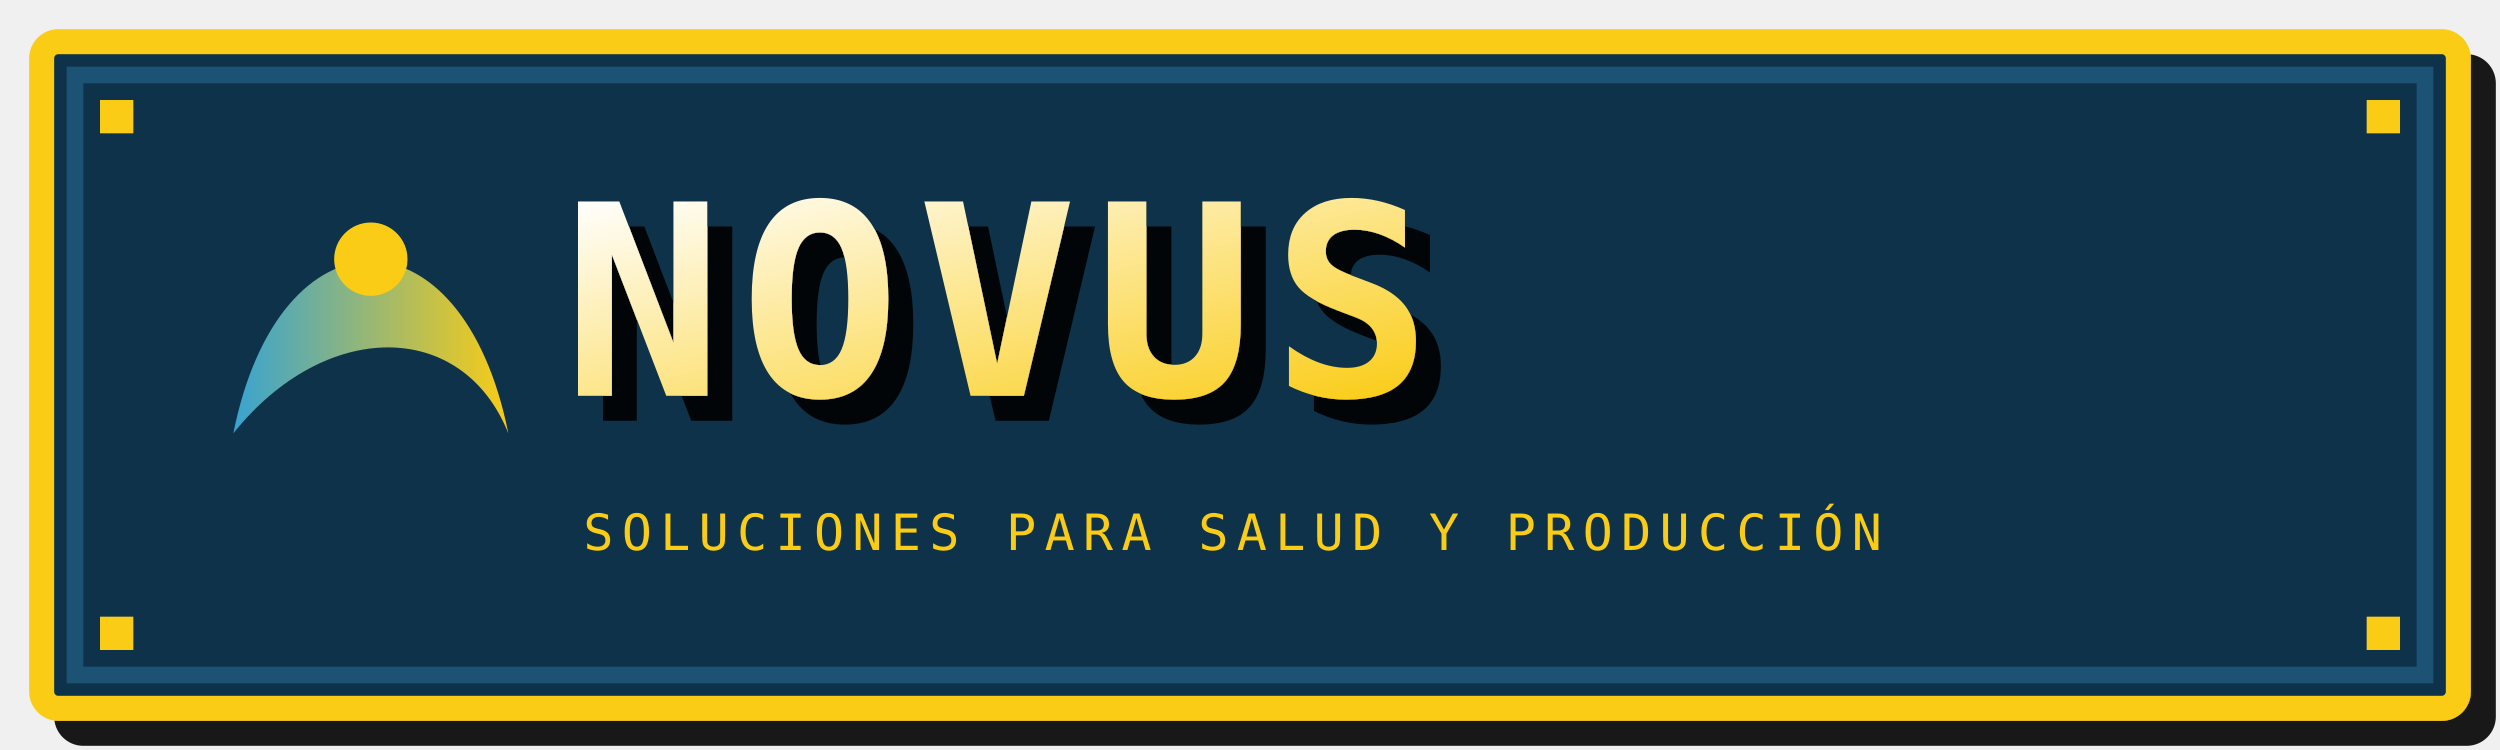
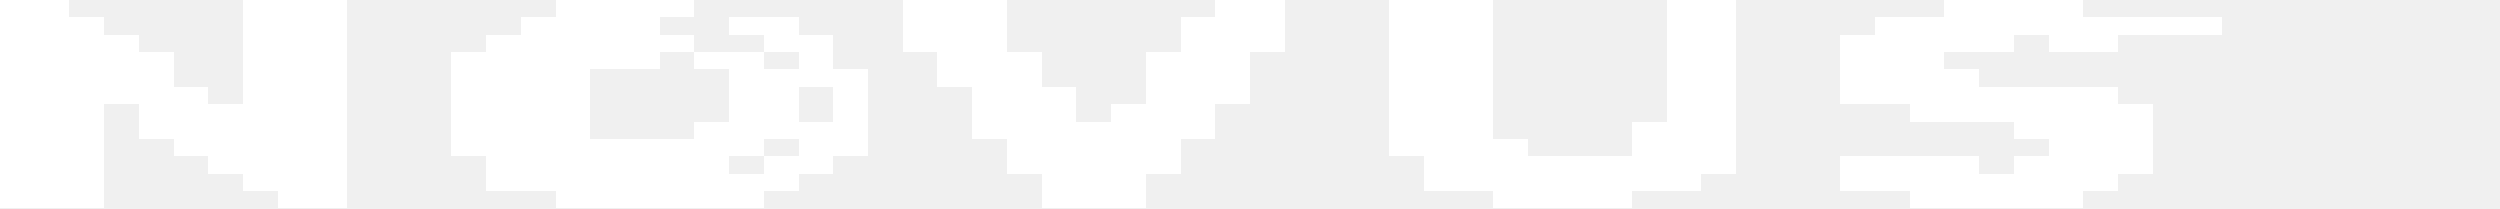
- <svg xmlns="http://www.w3.org/2000/svg" viewBox="0 0 600 180" width="100%" height="100%">
-   <defs>
-     <filter id="pixelShadow" x="-10%" y="-10%" width="130%" height="130%">
-       <feDropShadow dx="6" dy="6" stdDeviation="0" flood-color="#000000" flood-opacity="0.9" />
-     </filter>
-     <linearGradient id="novusGradient" x1="0%" y1="0%" x2="100%" y2="100%">
-       <stop offset="0%" stop-color="#FFFFFF" />
-       <stop offset="100%" stop-color="#FACC15" />
-     </linearGradient>
-     <linearGradient id="swooshGrad" x1="0%" y1="0%" x2="100%" y2="0%">
-       <stop offset="0%" stop-color="#38A3D1" />
-       <stop offset="100%" stop-color="#FACC15" />
-     </linearGradient>
-   </defs>
-   <rect x="10" y="10" width="580" height="160" fill="#0F3249" stroke="#FACC15" stroke-width="6" filter="url(#pixelShadow)" rx="4" />
-   <rect x="18" y="18" width="564" height="144" fill="none" stroke="#1C5274" stroke-width="4" />
-   <g transform="translate(45, 38) scale(1.1)">
-     <path d="M 10,60 C 20,10 60,10 70,60 C 60,35 30,35 10,60 Z" fill="url(#swooshGrad)" />
-     <circle cx="40" cy="22" r="8" fill="#FACC15" />
-   </g>
-   <g font-family="'Press Start 2P', monospace, sans-serif" font-weight="900" filter="url(#pixelShadow)">
-     <text x="135" y="95" font-size="64" fill="url(#novusGradient)" letter-spacing="4">NOVUS</text>
-   </g>
-   <g font-family="'Press Start 2P', monospace, sans-serif" font-size="12" fill="#FACC15" letter-spacing="2">
-     <text x="140" y="132">SOLUCIONES PARA SALUD Y PRODUCCIÓN</text>
-   </g>
-   <rect x="24" y="24" width="8" height="8" fill="#FACC15" />
-   <rect x="568" y="24" width="8" height="8" fill="#FACC15" />
-   <rect x="24" y="148" width="8" height="8" fill="#FACC15" />
-   <rect x="568" y="148" width="8" height="8" fill="#FACC15" />
+ <svg xmlns="http://www.w3.org/2000/svg" viewBox="0 0 144 12" shape-rendering="crispEdges">
+   <rect x="0" y="0" width="1" height="1" fill="#FFFFFF" />
+   <rect x="1" y="0" width="1" height="1" fill="#FFFFFF" />
+   <rect x="2" y="0" width="1" height="1" fill="#FFFFFF" />
+   <rect x="3" y="0" width="1" height="1" fill="#FFFFFF" />
+   <rect x="14" y="0" width="1" height="1" fill="#FFFFFF" />
+   <rect x="15" y="0" width="1" height="1" fill="#FFFFFF" />
+   <rect x="16" y="0" width="1" height="1" fill="#FFFFFF" />
+   <rect x="17" y="0" width="1" height="1" fill="#FFFFFF" />
+   <rect x="18" y="0" width="1" height="1" fill="#FFFFFF" />
+   <rect x="19" y="0" width="1" height="1" fill="#FFFFFF" />
+   <rect x="32" y="0" width="1" height="1" fill="#FFFFFF" />
+   <rect x="33" y="0" width="1" height="1" fill="#FFFFFF" />
+   <rect x="34" y="0" width="1" height="1" fill="#FFFFFF" />
+   <rect x="35" y="0" width="1" height="1" fill="#FFFFFF" />
+   <rect x="36" y="0" width="1" height="1" fill="#FFFFFF" />
+   <rect x="37" y="0" width="1" height="1" fill="#FFFFFF" />
+   <rect x="38" y="0" width="1" height="1" fill="#FFFFFF" />
+   <rect x="39" y="0" width="1" height="1" fill="#FFFFFF" />
+   <rect x="52" y="0" width="1" height="1" fill="#FFFFFF" />
+   <rect x="53" y="0" width="1" height="1" fill="#FFFFFF" />
+   <rect x="54" y="0" width="1" height="1" fill="#FFFFFF" />
+   <rect x="55" y="0" width="1" height="1" fill="#FFFFFF" />
+   <rect x="56" y="0" width="1" height="1" fill="#FFFFFF" />
+   <rect x="57" y="0" width="1" height="1" fill="#FFFFFF" />
+   <rect x="70" y="0" width="1" height="1" fill="#FFFFFF" />
+   <rect x="71" y="0" width="1" height="1" fill="#FFFFFF" />
+   <rect x="72" y="0" width="1" height="1" fill="#FFFFFF" />
+   <rect x="73" y="0" width="1" height="1" fill="#FFFFFF" />
+   <rect x="80" y="0" width="1" height="1" fill="#FFFFFF" />
+   <rect x="81" y="0" width="1" height="1" fill="#FFFFFF" />
+   <rect x="82" y="0" width="1" height="1" fill="#FFFFFF" />
+   <rect x="83" y="0" width="1" height="1" fill="#FFFFFF" />
+   <rect x="84" y="0" width="1" height="1" fill="#FFFFFF" />
+   <rect x="85" y="0" width="1" height="1" fill="#FFFFFF" />
+   <rect x="96" y="0" width="1" height="1" fill="#FFFFFF" />
+   <rect x="97" y="0" width="1" height="1" fill="#FFFFFF" />
+   <rect x="98" y="0" width="1" height="1" fill="#FFFFFF" />
+   <rect x="99" y="0" width="1" height="1" fill="#FFFFFF" />
+   <rect x="112" y="0" width="1" height="1" fill="#FFFFFF" />
+   <rect x="113" y="0" width="1" height="1" fill="#FFFFFF" />
+   <rect x="114" y="0" width="1" height="1" fill="#FFFFFF" />
+   <rect x="115" y="0" width="1" height="1" fill="#FFFFFF" />
+   <rect x="116" y="0" width="1" height="1" fill="#FFFFFF" />
+   <rect x="117" y="0" width="1" height="1" fill="#FFFFFF" />
+   <rect x="118" y="0" width="1" height="1" fill="#FFFFFF" />
+   <rect x="119" y="0" width="1" height="1" fill="#FFFFFF" />
+   <rect x="0" y="1" width="1" height="1" fill="#FFFFFF" />
+   <rect x="1" y="1" width="1" height="1" fill="#FFFFFF" />
+   <rect x="2" y="1" width="1" height="1" fill="#FFFFFF" />
+   <rect x="3" y="1" width="1" height="1" fill="#FFFFFF" />
+   <rect x="4" y="1" width="1" height="1" fill="#FFFFFF" />
+   <rect x="5" y="1" width="1" height="1" fill="#FFFFFF" />
+   <rect x="14" y="1" width="1" height="1" fill="#FFFFFF" />
+   <rect x="15" y="1" width="1" height="1" fill="#FFFFFF" />
+   <rect x="16" y="1" width="1" height="1" fill="#FFFFFF" />
+   <rect x="17" y="1" width="1" height="1" fill="#FFFFFF" />
+   <rect x="18" y="1" width="1" height="1" fill="#FFFFFF" />
+   <rect x="19" y="1" width="1" height="1" fill="#FFFFFF" />
+   <rect x="30" y="1" width="1" height="1" fill="#FFFFFF" />
+   <rect x="31" y="1" width="1" height="1" fill="#FFFFFF" />
+   <rect x="32" y="1" width="1" height="1" fill="#FFFFFF" />
+   <rect x="33" y="1" width="1" height="1" fill="#FFFFFF" />
+   <rect x="34" y="1" width="1" height="1" fill="#FFFFFF" />
+   <rect x="35" y="1" width="1" height="1" fill="#FFFFFF" />
+   <rect x="36" y="1" width="1" height="1" fill="#FFFFFF" />
+   <rect x="37" y="1" width="1" height="1" fill="#FFFFFF" />
+   <rect x="42" y="1" width="1" height="1" fill="#FFFFFF" />
+   <rect x="43" y="1" width="1" height="1" fill="#FFFFFF" />
+   <rect x="44" y="1" width="1" height="1" fill="#FFFFFF" />
+   <rect x="45" y="1" width="1" height="1" fill="#FFFFFF" />
+   <rect x="52" y="1" width="1" height="1" fill="#FFFFFF" />
+   <rect x="53" y="1" width="1" height="1" fill="#FFFFFF" />
+   <rect x="54" y="1" width="1" height="1" fill="#FFFFFF" />
+   <rect x="55" y="1" width="1" height="1" fill="#FFFFFF" />
+   <rect x="56" y="1" width="1" height="1" fill="#FFFFFF" />
+   <rect x="57" y="1" width="1" height="1" fill="#FFFFFF" />
+   <rect x="68" y="1" width="1" height="1" fill="#FFFFFF" />
+   <rect x="69" y="1" width="1" height="1" fill="#FFFFFF" />
+   <rect x="70" y="1" width="1" height="1" fill="#FFFFFF" />
+   <rect x="71" y="1" width="1" height="1" fill="#FFFFFF" />
+   <rect x="72" y="1" width="1" height="1" fill="#FFFFFF" />
+   <rect x="73" y="1" width="1" height="1" fill="#FFFFFF" />
+   <rect x="80" y="1" width="1" height="1" fill="#FFFFFF" />
+   <rect x="81" y="1" width="1" height="1" fill="#FFFFFF" />
+   <rect x="82" y="1" width="1" height="1" fill="#FFFFFF" />
+   <rect x="83" y="1" width="1" height="1" fill="#FFFFFF" />
+   <rect x="84" y="1" width="1" height="1" fill="#FFFFFF" />
+   <rect x="85" y="1" width="1" height="1" fill="#FFFFFF" />
+   <rect x="96" y="1" width="1" height="1" fill="#FFFFFF" />
+   <rect x="97" y="1" width="1" height="1" fill="#FFFFFF" />
+   <rect x="98" y="1" width="1" height="1" fill="#FFFFFF" />
+   <rect x="99" y="1" width="1" height="1" fill="#FFFFFF" />
+   <rect x="108" y="1" width="1" height="1" fill="#FFFFFF" />
+   <rect x="109" y="1" width="1" height="1" fill="#FFFFFF" />
+   <rect x="110" y="1" width="1" height="1" fill="#FFFFFF" />
+   <rect x="111" y="1" width="1" height="1" fill="#FFFFFF" />
+   <rect x="112" y="1" width="1" height="1" fill="#FFFFFF" />
+   <rect x="113" y="1" width="1" height="1" fill="#FFFFFF" />
+   <rect x="114" y="1" width="1" height="1" fill="#FFFFFF" />
+   <rect x="115" y="1" width="1" height="1" fill="#FFFFFF" />
+   <rect x="116" y="1" width="1" height="1" fill="#FFFFFF" />
+   <rect x="117" y="1" width="1" height="1" fill="#FFFFFF" />
+   <rect x="118" y="1" width="1" height="1" fill="#FFFFFF" />
+   <rect x="119" y="1" width="1" height="1" fill="#FFFFFF" />
+   <rect x="120" y="1" width="1" height="1" fill="#FFFFFF" />
+   <rect x="121" y="1" width="1" height="1" fill="#FFFFFF" />
+   <rect x="122" y="1" width="1" height="1" fill="#FFFFFF" />
+   <rect x="123" y="1" width="1" height="1" fill="#FFFFFF" />
+   <rect x="124" y="1" width="1" height="1" fill="#FFFFFF" />
+   <rect x="125" y="1" width="1" height="1" fill="#FFFFFF" />
+   <rect x="126" y="1" width="1" height="1" fill="#FFFFFF" />
+   <rect x="127" y="1" width="1" height="1" fill="#FFFFFF" />
+   <rect x="0" y="2" width="1" height="1" fill="#FFFFFF" />
+   <rect x="1" y="2" width="1" height="1" fill="#FFFFFF" />
+   <rect x="2" y="2" width="1" height="1" fill="#FFFFFF" />
+   <rect x="3" y="2" width="1" height="1" fill="#FFFFFF" />
+   <rect x="4" y="2" width="1" height="1" fill="#FFFFFF" />
+   <rect x="5" y="2" width="1" height="1" fill="#FFFFFF" />
+   <rect x="6" y="2" width="1" height="1" fill="#FFFFFF" />
+   <rect x="7" y="2" width="1" height="1" fill="#FFFFFF" />
+   <rect x="14" y="2" width="1" height="1" fill="#FFFFFF" />
+   <rect x="15" y="2" width="1" height="1" fill="#FFFFFF" />
+   <rect x="16" y="2" width="1" height="1" fill="#FFFFFF" />
+   <rect x="17" y="2" width="1" height="1" fill="#FFFFFF" />
+   <rect x="18" y="2" width="1" height="1" fill="#FFFFFF" />
+   <rect x="19" y="2" width="1" height="1" fill="#FFFFFF" />
+   <rect x="28" y="2" width="1" height="1" fill="#FFFFFF" />
+   <rect x="29" y="2" width="1" height="1" fill="#FFFFFF" />
+   <rect x="30" y="2" width="1" height="1" fill="#FFFFFF" />
+   <rect x="31" y="2" width="1" height="1" fill="#FFFFFF" />
+   <rect x="32" y="2" width="1" height="1" fill="#FFFFFF" />
+   <rect x="33" y="2" width="1" height="1" fill="#FFFFFF" />
+   <rect x="34" y="2" width="1" height="1" fill="#FFFFFF" />
+   <rect x="35" y="2" width="1" height="1" fill="#FFFFFF" />
+   <rect x="36" y="2" width="1" height="1" fill="#FFFFFF" />
+   <rect x="37" y="2" width="1" height="1" fill="#FFFFFF" />
+   <rect x="38" y="2" width="1" height="1" fill="#FFFFFF" />
+   <rect x="39" y="2" width="1" height="1" fill="#FFFFFF" />
+   <rect x="44" y="2" width="1" height="1" fill="#FFFFFF" />
+   <rect x="45" y="2" width="1" height="1" fill="#FFFFFF" />
+   <rect x="46" y="2" width="1" height="1" fill="#FFFFFF" />
+   <rect x="47" y="2" width="1" height="1" fill="#FFFFFF" />
+   <rect x="52" y="2" width="1" height="1" fill="#FFFFFF" />
+   <rect x="53" y="2" width="1" height="1" fill="#FFFFFF" />
+   <rect x="54" y="2" width="1" height="1" fill="#FFFFFF" />
+   <rect x="55" y="2" width="1" height="1" fill="#FFFFFF" />
+   <rect x="56" y="2" width="1" height="1" fill="#FFFFFF" />
+   <rect x="57" y="2" width="1" height="1" fill="#FFFFFF" />
+   <rect x="68" y="2" width="1" height="1" fill="#FFFFFF" />
+   <rect x="69" y="2" width="1" height="1" fill="#FFFFFF" />
+   <rect x="70" y="2" width="1" height="1" fill="#FFFFFF" />
+   <rect x="71" y="2" width="1" height="1" fill="#FFFFFF" />
+   <rect x="72" y="2" width="1" height="1" fill="#FFFFFF" />
+   <rect x="73" y="2" width="1" height="1" fill="#FFFFFF" />
+   <rect x="80" y="2" width="1" height="1" fill="#FFFFFF" />
+   <rect x="81" y="2" width="1" height="1" fill="#FFFFFF" />
+   <rect x="82" y="2" width="1" height="1" fill="#FFFFFF" />
+   <rect x="83" y="2" width="1" height="1" fill="#FFFFFF" />
+   <rect x="84" y="2" width="1" height="1" fill="#FFFFFF" />
+   <rect x="85" y="2" width="1" height="1" fill="#FFFFFF" />
+   <rect x="96" y="2" width="1" height="1" fill="#FFFFFF" />
+   <rect x="97" y="2" width="1" height="1" fill="#FFFFFF" />
+   <rect x="98" y="2" width="1" height="1" fill="#FFFFFF" />
+   <rect x="99" y="2" width="1" height="1" fill="#FFFFFF" />
+   <rect x="106" y="2" width="1" height="1" fill="#FFFFFF" />
+   <rect x="107" y="2" width="1" height="1" fill="#FFFFFF" />
+   <rect x="108" y="2" width="1" height="1" fill="#FFFFFF" />
+   <rect x="109" y="2" width="1" height="1" fill="#FFFFFF" />
+   <rect x="110" y="2" width="1" height="1" fill="#FFFFFF" />
+   <rect x="111" y="2" width="1" height="1" fill="#FFFFFF" />
+   <rect x="112" y="2" width="1" height="1" fill="#FFFFFF" />
+   <rect x="113" y="2" width="1" height="1" fill="#FFFFFF" />
+   <rect x="114" y="2" width="1" height="1" fill="#FFFFFF" />
+   <rect x="115" y="2" width="1" height="1" fill="#FFFFFF" />
+   <rect x="118" y="2" width="1" height="1" fill="#FFFFFF" />
+   <rect x="119" y="2" width="1" height="1" fill="#FFFFFF" />
+   <rect x="120" y="2" width="1" height="1" fill="#FFFFFF" />
+   <rect x="121" y="2" width="1" height="1" fill="#FFFFFF" />
+   <rect x="0" y="3" width="1" height="1" fill="#FFFFFF" />
+   <rect x="1" y="3" width="1" height="1" fill="#FFFFFF" />
+   <rect x="2" y="3" width="1" height="1" fill="#FFFFFF" />
+   <rect x="3" y="3" width="1" height="1" fill="#FFFFFF" />
+   <rect x="4" y="3" width="1" height="1" fill="#FFFFFF" />
+   <rect x="5" y="3" width="1" height="1" fill="#FFFFFF" />
+   <rect x="6" y="3" width="1" height="1" fill="#FFFFFF" />
+   <rect x="7" y="3" width="1" height="1" fill="#FFFFFF" />
+   <rect x="8" y="3" width="1" height="1" fill="#FFFFFF" />
+   <rect x="9" y="3" width="1" height="1" fill="#FFFFFF" />
+   <rect x="14" y="3" width="1" height="1" fill="#FFFFFF" />
+   <rect x="15" y="3" width="1" height="1" fill="#FFFFFF" />
+   <rect x="16" y="3" width="1" height="1" fill="#FFFFFF" />
+   <rect x="17" y="3" width="1" height="1" fill="#FFFFFF" />
+   <rect x="18" y="3" width="1" height="1" fill="#FFFFFF" />
+   <rect x="19" y="3" width="1" height="1" fill="#FFFFFF" />
+   <rect x="26" y="3" width="1" height="1" fill="#FFFFFF" />
+   <rect x="27" y="3" width="1" height="1" fill="#FFFFFF" />
+   <rect x="28" y="3" width="1" height="1" fill="#FFFFFF" />
+   <rect x="29" y="3" width="1" height="1" fill="#FFFFFF" />
+   <rect x="30" y="3" width="1" height="1" fill="#FFFFFF" />
+   <rect x="31" y="3" width="1" height="1" fill="#FFFFFF" />
+   <rect x="32" y="3" width="1" height="1" fill="#FFFFFF" />
+   <rect x="33" y="3" width="1" height="1" fill="#FFFFFF" />
+   <rect x="34" y="3" width="1" height="1" fill="#FFFFFF" />
+   <rect x="35" y="3" width="1" height="1" fill="#FFFFFF" />
+   <rect x="36" y="3" width="1" height="1" fill="#FFFFFF" />
+   <rect x="37" y="3" width="1" height="1" fill="#FFFFFF" />
+   <rect x="40" y="3" width="1" height="1" fill="#FFFFFF" />
+   <rect x="41" y="3" width="1" height="1" fill="#FFFFFF" />
+   <rect x="42" y="3" width="1" height="1" fill="#FFFFFF" />
+   <rect x="43" y="3" width="1" height="1" fill="#FFFFFF" />
+   <rect x="46" y="3" width="1" height="1" fill="#FFFFFF" />
+   <rect x="47" y="3" width="1" height="1" fill="#FFFFFF" />
+   <rect x="54" y="3" width="1" height="1" fill="#FFFFFF" />
+   <rect x="55" y="3" width="1" height="1" fill="#FFFFFF" />
+   <rect x="56" y="3" width="1" height="1" fill="#FFFFFF" />
+   <rect x="57" y="3" width="1" height="1" fill="#FFFFFF" />
+   <rect x="58" y="3" width="1" height="1" fill="#FFFFFF" />
+   <rect x="59" y="3" width="1" height="1" fill="#FFFFFF" />
+   <rect x="66" y="3" width="1" height="1" fill="#FFFFFF" />
+   <rect x="67" y="3" width="1" height="1" fill="#FFFFFF" />
+   <rect x="68" y="3" width="1" height="1" fill="#FFFFFF" />
+   <rect x="69" y="3" width="1" height="1" fill="#FFFFFF" />
+   <rect x="70" y="3" width="1" height="1" fill="#FFFFFF" />
+   <rect x="71" y="3" width="1" height="1" fill="#FFFFFF" />
+   <rect x="80" y="3" width="1" height="1" fill="#FFFFFF" />
+   <rect x="81" y="3" width="1" height="1" fill="#FFFFFF" />
+   <rect x="82" y="3" width="1" height="1" fill="#FFFFFF" />
+   <rect x="83" y="3" width="1" height="1" fill="#FFFFFF" />
+   <rect x="84" y="3" width="1" height="1" fill="#FFFFFF" />
+   <rect x="85" y="3" width="1" height="1" fill="#FFFFFF" />
+   <rect x="96" y="3" width="1" height="1" fill="#FFFFFF" />
+   <rect x="97" y="3" width="1" height="1" fill="#FFFFFF" />
+   <rect x="98" y="3" width="1" height="1" fill="#FFFFFF" />
+   <rect x="99" y="3" width="1" height="1" fill="#FFFFFF" />
+   <rect x="106" y="3" width="1" height="1" fill="#FFFFFF" />
+   <rect x="107" y="3" width="1" height="1" fill="#FFFFFF" />
+   <rect x="108" y="3" width="1" height="1" fill="#FFFFFF" />
+   <rect x="109" y="3" width="1" height="1" fill="#FFFFFF" />
+   <rect x="110" y="3" width="1" height="1" fill="#FFFFFF" />
+   <rect x="111" y="3" width="1" height="1" fill="#FFFFFF" />
+   <rect x="0" y="4" width="1" height="1" fill="#FFFFFF" />
+   <rect x="1" y="4" width="1" height="1" fill="#FFFFFF" />
+   <rect x="2" y="4" width="1" height="1" fill="#FFFFFF" />
+   <rect x="3" y="4" width="1" height="1" fill="#FFFFFF" />
+   <rect x="4" y="4" width="1" height="1" fill="#FFFFFF" />
+   <rect x="5" y="4" width="1" height="1" fill="#FFFFFF" />
+   <rect x="6" y="4" width="1" height="1" fill="#FFFFFF" />
+   <rect x="7" y="4" width="1" height="1" fill="#FFFFFF" />
+   <rect x="8" y="4" width="1" height="1" fill="#FFFFFF" />
+   <rect x="9" y="4" width="1" height="1" fill="#FFFFFF" />
+   <rect x="14" y="4" width="1" height="1" fill="#FFFFFF" />
+   <rect x="15" y="4" width="1" height="1" fill="#FFFFFF" />
+   <rect x="16" y="4" width="1" height="1" fill="#FFFFFF" />
+   <rect x="17" y="4" width="1" height="1" fill="#FFFFFF" />
+   <rect x="18" y="4" width="1" height="1" fill="#FFFFFF" />
+   <rect x="19" y="4" width="1" height="1" fill="#FFFFFF" />
+   <rect x="26" y="4" width="1" height="1" fill="#FFFFFF" />
+   <rect x="27" y="4" width="1" height="1" fill="#FFFFFF" />
+   <rect x="28" y="4" width="1" height="1" fill="#FFFFFF" />
+   <rect x="29" y="4" width="1" height="1" fill="#FFFFFF" />
+   <rect x="30" y="4" width="1" height="1" fill="#FFFFFF" />
+   <rect x="31" y="4" width="1" height="1" fill="#FFFFFF" />
+   <rect x="32" y="4" width="1" height="1" fill="#FFFFFF" />
+   <rect x="33" y="4" width="1" height="1" fill="#FFFFFF" />
+   <rect x="42" y="4" width="1" height="1" fill="#FFFFFF" />
+   <rect x="43" y="4" width="1" height="1" fill="#FFFFFF" />
+   <rect x="44" y="4" width="1" height="1" fill="#FFFFFF" />
+   <rect x="45" y="4" width="1" height="1" fill="#FFFFFF" />
+   <rect x="46" y="4" width="1" height="1" fill="#FFFFFF" />
+   <rect x="47" y="4" width="1" height="1" fill="#FFFFFF" />
+   <rect x="48" y="4" width="1" height="1" fill="#FFFFFF" />
+   <rect x="49" y="4" width="1" height="1" fill="#FFFFFF" />
+   <rect x="54" y="4" width="1" height="1" fill="#FFFFFF" />
+   <rect x="55" y="4" width="1" height="1" fill="#FFFFFF" />
+   <rect x="56" y="4" width="1" height="1" fill="#FFFFFF" />
+   <rect x="57" y="4" width="1" height="1" fill="#FFFFFF" />
+   <rect x="58" y="4" width="1" height="1" fill="#FFFFFF" />
+   <rect x="59" y="4" width="1" height="1" fill="#FFFFFF" />
+   <rect x="66" y="4" width="1" height="1" fill="#FFFFFF" />
+   <rect x="67" y="4" width="1" height="1" fill="#FFFFFF" />
+   <rect x="68" y="4" width="1" height="1" fill="#FFFFFF" />
+   <rect x="69" y="4" width="1" height="1" fill="#FFFFFF" />
+   <rect x="70" y="4" width="1" height="1" fill="#FFFFFF" />
+   <rect x="71" y="4" width="1" height="1" fill="#FFFFFF" />
+   <rect x="80" y="4" width="1" height="1" fill="#FFFFFF" />
+   <rect x="81" y="4" width="1" height="1" fill="#FFFFFF" />
+   <rect x="82" y="4" width="1" height="1" fill="#FFFFFF" />
+   <rect x="83" y="4" width="1" height="1" fill="#FFFFFF" />
+   <rect x="84" y="4" width="1" height="1" fill="#FFFFFF" />
+   <rect x="85" y="4" width="1" height="1" fill="#FFFFFF" />
+   <rect x="96" y="4" width="1" height="1" fill="#FFFFFF" />
+   <rect x="97" y="4" width="1" height="1" fill="#FFFFFF" />
+   <rect x="98" y="4" width="1" height="1" fill="#FFFFFF" />
+   <rect x="99" y="4" width="1" height="1" fill="#FFFFFF" />
+   <rect x="106" y="4" width="1" height="1" fill="#FFFFFF" />
+   <rect x="107" y="4" width="1" height="1" fill="#FFFFFF" />
+   <rect x="108" y="4" width="1" height="1" fill="#FFFFFF" />
+   <rect x="109" y="4" width="1" height="1" fill="#FFFFFF" />
+   <rect x="110" y="4" width="1" height="1" fill="#FFFFFF" />
+   <rect x="111" y="4" width="1" height="1" fill="#FFFFFF" />
+   <rect x="112" y="4" width="1" height="1" fill="#FFFFFF" />
+   <rect x="113" y="4" width="1" height="1" fill="#FFFFFF" />
+   <rect x="0" y="5" width="1" height="1" fill="#FFFFFF" />
+   <rect x="1" y="5" width="1" height="1" fill="#FFFFFF" />
+   <rect x="2" y="5" width="1" height="1" fill="#FFFFFF" />
+   <rect x="3" y="5" width="1" height="1" fill="#FFFFFF" />
+   <rect x="4" y="5" width="1" height="1" fill="#FFFFFF" />
+   <rect x="5" y="5" width="1" height="1" fill="#FFFFFF" />
+   <rect x="6" y="5" width="1" height="1" fill="#FFFFFF" />
+   <rect x="7" y="5" width="1" height="1" fill="#FFFFFF" />
+   <rect x="8" y="5" width="1" height="1" fill="#FFFFFF" />
+   <rect x="9" y="5" width="1" height="1" fill="#FFFFFF" />
+   <rect x="10" y="5" width="1" height="1" fill="#FFFFFF" />
+   <rect x="11" y="5" width="1" height="1" fill="#FFFFFF" />
+   <rect x="14" y="5" width="1" height="1" fill="#FFFFFF" />
+   <rect x="15" y="5" width="1" height="1" fill="#FFFFFF" />
+   <rect x="16" y="5" width="1" height="1" fill="#FFFFFF" />
+   <rect x="17" y="5" width="1" height="1" fill="#FFFFFF" />
+   <rect x="18" y="5" width="1" height="1" fill="#FFFFFF" />
+   <rect x="19" y="5" width="1" height="1" fill="#FFFFFF" />
+   <rect x="26" y="5" width="1" height="1" fill="#FFFFFF" />
+   <rect x="27" y="5" width="1" height="1" fill="#FFFFFF" />
+   <rect x="28" y="5" width="1" height="1" fill="#FFFFFF" />
+   <rect x="29" y="5" width="1" height="1" fill="#FFFFFF" />
+   <rect x="30" y="5" width="1" height="1" fill="#FFFFFF" />
+   <rect x="31" y="5" width="1" height="1" fill="#FFFFFF" />
+   <rect x="32" y="5" width="1" height="1" fill="#FFFFFF" />
+   <rect x="33" y="5" width="1" height="1" fill="#FFFFFF" />
+   <rect x="42" y="5" width="1" height="1" fill="#FFFFFF" />
+   <rect x="43" y="5" width="1" height="1" fill="#FFFFFF" />
+   <rect x="44" y="5" width="1" height="1" fill="#FFFFFF" />
+   <rect x="45" y="5" width="1" height="1" fill="#FFFFFF" />
+   <rect x="48" y="5" width="1" height="1" fill="#FFFFFF" />
+   <rect x="49" y="5" width="1" height="1" fill="#FFFFFF" />
+   <rect x="56" y="5" width="1" height="1" fill="#FFFFFF" />
+   <rect x="57" y="5" width="1" height="1" fill="#FFFFFF" />
+   <rect x="58" y="5" width="1" height="1" fill="#FFFFFF" />
+   <rect x="59" y="5" width="1" height="1" fill="#FFFFFF" />
+   <rect x="60" y="5" width="1" height="1" fill="#FFFFFF" />
+   <rect x="61" y="5" width="1" height="1" fill="#FFFFFF" />
+   <rect x="66" y="5" width="1" height="1" fill="#FFFFFF" />
+   <rect x="67" y="5" width="1" height="1" fill="#FFFFFF" />
+   <rect x="68" y="5" width="1" height="1" fill="#FFFFFF" />
+   <rect x="69" y="5" width="1" height="1" fill="#FFFFFF" />
+   <rect x="70" y="5" width="1" height="1" fill="#FFFFFF" />
+   <rect x="71" y="5" width="1" height="1" fill="#FFFFFF" />
+   <rect x="80" y="5" width="1" height="1" fill="#FFFFFF" />
+   <rect x="81" y="5" width="1" height="1" fill="#FFFFFF" />
+   <rect x="82" y="5" width="1" height="1" fill="#FFFFFF" />
+   <rect x="83" y="5" width="1" height="1" fill="#FFFFFF" />
+   <rect x="84" y="5" width="1" height="1" fill="#FFFFFF" />
+   <rect x="85" y="5" width="1" height="1" fill="#FFFFFF" />
+   <rect x="96" y="5" width="1" height="1" fill="#FFFFFF" />
+   <rect x="97" y="5" width="1" height="1" fill="#FFFFFF" />
+   <rect x="98" y="5" width="1" height="1" fill="#FFFFFF" />
+   <rect x="99" y="5" width="1" height="1" fill="#FFFFFF" />
+   <rect x="106" y="5" width="1" height="1" fill="#FFFFFF" />
+   <rect x="107" y="5" width="1" height="1" fill="#FFFFFF" />
+   <rect x="108" y="5" width="1" height="1" fill="#FFFFFF" />
+   <rect x="109" y="5" width="1" height="1" fill="#FFFFFF" />
+   <rect x="110" y="5" width="1" height="1" fill="#FFFFFF" />
+   <rect x="111" y="5" width="1" height="1" fill="#FFFFFF" />
+   <rect x="112" y="5" width="1" height="1" fill="#FFFFFF" />
+   <rect x="113" y="5" width="1" height="1" fill="#FFFFFF" />
+   <rect x="114" y="5" width="1" height="1" fill="#FFFFFF" />
+   <rect x="115" y="5" width="1" height="1" fill="#FFFFFF" />
+   <rect x="116" y="5" width="1" height="1" fill="#FFFFFF" />
+   <rect x="117" y="5" width="1" height="1" fill="#FFFFFF" />
+   <rect x="118" y="5" width="1" height="1" fill="#FFFFFF" />
+   <rect x="119" y="5" width="1" height="1" fill="#FFFFFF" />
+   <rect x="120" y="5" width="1" height="1" fill="#FFFFFF" />
+   <rect x="121" y="5" width="1" height="1" fill="#FFFFFF" />
+   <rect x="0" y="6" width="1" height="1" fill="#FFFFFF" />
+   <rect x="1" y="6" width="1" height="1" fill="#FFFFFF" />
+   <rect x="2" y="6" width="1" height="1" fill="#FFFFFF" />
+   <rect x="3" y="6" width="1" height="1" fill="#FFFFFF" />
+   <rect x="4" y="6" width="1" height="1" fill="#FFFFFF" />
+   <rect x="5" y="6" width="1" height="1" fill="#FFFFFF" />
+   <rect x="8" y="6" width="1" height="1" fill="#FFFFFF" />
+   <rect x="9" y="6" width="1" height="1" fill="#FFFFFF" />
+   <rect x="10" y="6" width="1" height="1" fill="#FFFFFF" />
+   <rect x="11" y="6" width="1" height="1" fill="#FFFFFF" />
+   <rect x="12" y="6" width="1" height="1" fill="#FFFFFF" />
+   <rect x="13" y="6" width="1" height="1" fill="#FFFFFF" />
+   <rect x="14" y="6" width="1" height="1" fill="#FFFFFF" />
+   <rect x="15" y="6" width="1" height="1" fill="#FFFFFF" />
+   <rect x="16" y="6" width="1" height="1" fill="#FFFFFF" />
+   <rect x="17" y="6" width="1" height="1" fill="#FFFFFF" />
+   <rect x="18" y="6" width="1" height="1" fill="#FFFFFF" />
+   <rect x="19" y="6" width="1" height="1" fill="#FFFFFF" />
+   <rect x="26" y="6" width="1" height="1" fill="#FFFFFF" />
+   <rect x="27" y="6" width="1" height="1" fill="#FFFFFF" />
+   <rect x="28" y="6" width="1" height="1" fill="#FFFFFF" />
+   <rect x="29" y="6" width="1" height="1" fill="#FFFFFF" />
+   <rect x="30" y="6" width="1" height="1" fill="#FFFFFF" />
+   <rect x="31" y="6" width="1" height="1" fill="#FFFFFF" />
+   <rect x="32" y="6" width="1" height="1" fill="#FFFFFF" />
+   <rect x="33" y="6" width="1" height="1" fill="#FFFFFF" />
+   <rect x="42" y="6" width="1" height="1" fill="#FFFFFF" />
+   <rect x="43" y="6" width="1" height="1" fill="#FFFFFF" />
+   <rect x="44" y="6" width="1" height="1" fill="#FFFFFF" />
+   <rect x="45" y="6" width="1" height="1" fill="#FFFFFF" />
+   <rect x="48" y="6" width="1" height="1" fill="#FFFFFF" />
+   <rect x="49" y="6" width="1" height="1" fill="#FFFFFF" />
+   <rect x="56" y="6" width="1" height="1" fill="#FFFFFF" />
+   <rect x="57" y="6" width="1" height="1" fill="#FFFFFF" />
+   <rect x="58" y="6" width="1" height="1" fill="#FFFFFF" />
+   <rect x="59" y="6" width="1" height="1" fill="#FFFFFF" />
+   <rect x="60" y="6" width="1" height="1" fill="#FFFFFF" />
+   <rect x="61" y="6" width="1" height="1" fill="#FFFFFF" />
+   <rect x="64" y="6" width="1" height="1" fill="#FFFFFF" />
+   <rect x="65" y="6" width="1" height="1" fill="#FFFFFF" />
+   <rect x="66" y="6" width="1" height="1" fill="#FFFFFF" />
+   <rect x="67" y="6" width="1" height="1" fill="#FFFFFF" />
+   <rect x="68" y="6" width="1" height="1" fill="#FFFFFF" />
+   <rect x="69" y="6" width="1" height="1" fill="#FFFFFF" />
+   <rect x="80" y="6" width="1" height="1" fill="#FFFFFF" />
+   <rect x="81" y="6" width="1" height="1" fill="#FFFFFF" />
+   <rect x="82" y="6" width="1" height="1" fill="#FFFFFF" />
+   <rect x="83" y="6" width="1" height="1" fill="#FFFFFF" />
+   <rect x="84" y="6" width="1" height="1" fill="#FFFFFF" />
+   <rect x="85" y="6" width="1" height="1" fill="#FFFFFF" />
+   <rect x="96" y="6" width="1" height="1" fill="#FFFFFF" />
+   <rect x="97" y="6" width="1" height="1" fill="#FFFFFF" />
+   <rect x="98" y="6" width="1" height="1" fill="#FFFFFF" />
+   <rect x="99" y="6" width="1" height="1" fill="#FFFFFF" />
+   <rect x="110" y="6" width="1" height="1" fill="#FFFFFF" />
+   <rect x="111" y="6" width="1" height="1" fill="#FFFFFF" />
+   <rect x="112" y="6" width="1" height="1" fill="#FFFFFF" />
+   <rect x="113" y="6" width="1" height="1" fill="#FFFFFF" />
+   <rect x="114" y="6" width="1" height="1" fill="#FFFFFF" />
+   <rect x="115" y="6" width="1" height="1" fill="#FFFFFF" />
+   <rect x="116" y="6" width="1" height="1" fill="#FFFFFF" />
+   <rect x="117" y="6" width="1" height="1" fill="#FFFFFF" />
+   <rect x="118" y="6" width="1" height="1" fill="#FFFFFF" />
+   <rect x="119" y="6" width="1" height="1" fill="#FFFFFF" />
+   <rect x="120" y="6" width="1" height="1" fill="#FFFFFF" />
+   <rect x="121" y="6" width="1" height="1" fill="#FFFFFF" />
+   <rect x="122" y="6" width="1" height="1" fill="#FFFFFF" />
+   <rect x="123" y="6" width="1" height="1" fill="#FFFFFF" />
+   <rect x="0" y="7" width="1" height="1" fill="#FFFFFF" />
+   <rect x="1" y="7" width="1" height="1" fill="#FFFFFF" />
+   <rect x="2" y="7" width="1" height="1" fill="#FFFFFF" />
+   <rect x="3" y="7" width="1" height="1" fill="#FFFFFF" />
+   <rect x="4" y="7" width="1" height="1" fill="#FFFFFF" />
+   <rect x="5" y="7" width="1" height="1" fill="#FFFFFF" />
+   <rect x="8" y="7" width="1" height="1" fill="#FFFFFF" />
+   <rect x="9" y="7" width="1" height="1" fill="#FFFFFF" />
+   <rect x="10" y="7" width="1" height="1" fill="#FFFFFF" />
+   <rect x="11" y="7" width="1" height="1" fill="#FFFFFF" />
+   <rect x="12" y="7" width="1" height="1" fill="#FFFFFF" />
+   <rect x="13" y="7" width="1" height="1" fill="#FFFFFF" />
+   <rect x="14" y="7" width="1" height="1" fill="#FFFFFF" />
+   <rect x="15" y="7" width="1" height="1" fill="#FFFFFF" />
+   <rect x="16" y="7" width="1" height="1" fill="#FFFFFF" />
+   <rect x="17" y="7" width="1" height="1" fill="#FFFFFF" />
+   <rect x="18" y="7" width="1" height="1" fill="#FFFFFF" />
+   <rect x="19" y="7" width="1" height="1" fill="#FFFFFF" />
+   <rect x="26" y="7" width="1" height="1" fill="#FFFFFF" />
+   <rect x="27" y="7" width="1" height="1" fill="#FFFFFF" />
+   <rect x="28" y="7" width="1" height="1" fill="#FFFFFF" />
+   <rect x="29" y="7" width="1" height="1" fill="#FFFFFF" />
+   <rect x="30" y="7" width="1" height="1" fill="#FFFFFF" />
+   <rect x="31" y="7" width="1" height="1" fill="#FFFFFF" />
+   <rect x="32" y="7" width="1" height="1" fill="#FFFFFF" />
+   <rect x="33" y="7" width="1" height="1" fill="#FFFFFF" />
+   <rect x="40" y="7" width="1" height="1" fill="#FFFFFF" />
+   <rect x="41" y="7" width="1" height="1" fill="#FFFFFF" />
+   <rect x="42" y="7" width="1" height="1" fill="#FFFFFF" />
+   <rect x="43" y="7" width="1" height="1" fill="#FFFFFF" />
+   <rect x="44" y="7" width="1" height="1" fill="#FFFFFF" />
+   <rect x="45" y="7" width="1" height="1" fill="#FFFFFF" />
+   <rect x="46" y="7" width="1" height="1" fill="#FFFFFF" />
+   <rect x="47" y="7" width="1" height="1" fill="#FFFFFF" />
+   <rect x="48" y="7" width="1" height="1" fill="#FFFFFF" />
+   <rect x="49" y="7" width="1" height="1" fill="#FFFFFF" />
+   <rect x="56" y="7" width="1" height="1" fill="#FFFFFF" />
+   <rect x="57" y="7" width="1" height="1" fill="#FFFFFF" />
+   <rect x="58" y="7" width="1" height="1" fill="#FFFFFF" />
+   <rect x="59" y="7" width="1" height="1" fill="#FFFFFF" />
+   <rect x="60" y="7" width="1" height="1" fill="#FFFFFF" />
+   <rect x="61" y="7" width="1" height="1" fill="#FFFFFF" />
+   <rect x="62" y="7" width="1" height="1" fill="#FFFFFF" />
+   <rect x="63" y="7" width="1" height="1" fill="#FFFFFF" />
+   <rect x="64" y="7" width="1" height="1" fill="#FFFFFF" />
+   <rect x="65" y="7" width="1" height="1" fill="#FFFFFF" />
+   <rect x="66" y="7" width="1" height="1" fill="#FFFFFF" />
+   <rect x="67" y="7" width="1" height="1" fill="#FFFFFF" />
+   <rect x="68" y="7" width="1" height="1" fill="#FFFFFF" />
+   <rect x="69" y="7" width="1" height="1" fill="#FFFFFF" />
+   <rect x="80" y="7" width="1" height="1" fill="#FFFFFF" />
+   <rect x="81" y="7" width="1" height="1" fill="#FFFFFF" />
+   <rect x="82" y="7" width="1" height="1" fill="#FFFFFF" />
+   <rect x="83" y="7" width="1" height="1" fill="#FFFFFF" />
+   <rect x="84" y="7" width="1" height="1" fill="#FFFFFF" />
+   <rect x="85" y="7" width="1" height="1" fill="#FFFFFF" />
+   <rect x="94" y="7" width="1" height="1" fill="#FFFFFF" />
+   <rect x="95" y="7" width="1" height="1" fill="#FFFFFF" />
+   <rect x="96" y="7" width="1" height="1" fill="#FFFFFF" />
+   <rect x="97" y="7" width="1" height="1" fill="#FFFFFF" />
+   <rect x="98" y="7" width="1" height="1" fill="#FFFFFF" />
+   <rect x="99" y="7" width="1" height="1" fill="#FFFFFF" />
+   <rect x="116" y="7" width="1" height="1" fill="#FFFFFF" />
+   <rect x="117" y="7" width="1" height="1" fill="#FFFFFF" />
+   <rect x="118" y="7" width="1" height="1" fill="#FFFFFF" />
+   <rect x="119" y="7" width="1" height="1" fill="#FFFFFF" />
+   <rect x="120" y="7" width="1" height="1" fill="#FFFFFF" />
+   <rect x="121" y="7" width="1" height="1" fill="#FFFFFF" />
+   <rect x="122" y="7" width="1" height="1" fill="#FFFFFF" />
+   <rect x="123" y="7" width="1" height="1" fill="#FFFFFF" />
+   <rect x="0" y="8" width="1" height="1" fill="#FFFFFF" />
+   <rect x="1" y="8" width="1" height="1" fill="#FFFFFF" />
+   <rect x="2" y="8" width="1" height="1" fill="#FFFFFF" />
+   <rect x="3" y="8" width="1" height="1" fill="#FFFFFF" />
+   <rect x="4" y="8" width="1" height="1" fill="#FFFFFF" />
+   <rect x="5" y="8" width="1" height="1" fill="#FFFFFF" />
+   <rect x="10" y="8" width="1" height="1" fill="#FFFFFF" />
+   <rect x="11" y="8" width="1" height="1" fill="#FFFFFF" />
+   <rect x="12" y="8" width="1" height="1" fill="#FFFFFF" />
+   <rect x="13" y="8" width="1" height="1" fill="#FFFFFF" />
+   <rect x="14" y="8" width="1" height="1" fill="#FFFFFF" />
+   <rect x="15" y="8" width="1" height="1" fill="#FFFFFF" />
+   <rect x="16" y="8" width="1" height="1" fill="#FFFFFF" />
+   <rect x="17" y="8" width="1" height="1" fill="#FFFFFF" />
+   <rect x="18" y="8" width="1" height="1" fill="#FFFFFF" />
+   <rect x="19" y="8" width="1" height="1" fill="#FFFFFF" />
+   <rect x="26" y="8" width="1" height="1" fill="#FFFFFF" />
+   <rect x="27" y="8" width="1" height="1" fill="#FFFFFF" />
+   <rect x="28" y="8" width="1" height="1" fill="#FFFFFF" />
+   <rect x="29" y="8" width="1" height="1" fill="#FFFFFF" />
+   <rect x="30" y="8" width="1" height="1" fill="#FFFFFF" />
+   <rect x="31" y="8" width="1" height="1" fill="#FFFFFF" />
+   <rect x="32" y="8" width="1" height="1" fill="#FFFFFF" />
+   <rect x="33" y="8" width="1" height="1" fill="#FFFFFF" />
+   <rect x="34" y="8" width="1" height="1" fill="#FFFFFF" />
+   <rect x="35" y="8" width="1" height="1" fill="#FFFFFF" />
+   <rect x="36" y="8" width="1" height="1" fill="#FFFFFF" />
+   <rect x="37" y="8" width="1" height="1" fill="#FFFFFF" />
+   <rect x="38" y="8" width="1" height="1" fill="#FFFFFF" />
+   <rect x="39" y="8" width="1" height="1" fill="#FFFFFF" />
+   <rect x="40" y="8" width="1" height="1" fill="#FFFFFF" />
+   <rect x="41" y="8" width="1" height="1" fill="#FFFFFF" />
+   <rect x="42" y="8" width="1" height="1" fill="#FFFFFF" />
+   <rect x="43" y="8" width="1" height="1" fill="#FFFFFF" />
+   <rect x="46" y="8" width="1" height="1" fill="#FFFFFF" />
+   <rect x="47" y="8" width="1" height="1" fill="#FFFFFF" />
+   <rect x="48" y="8" width="1" height="1" fill="#FFFFFF" />
+   <rect x="49" y="8" width="1" height="1" fill="#FFFFFF" />
+   <rect x="58" y="8" width="1" height="1" fill="#FFFFFF" />
+   <rect x="59" y="8" width="1" height="1" fill="#FFFFFF" />
+   <rect x="60" y="8" width="1" height="1" fill="#FFFFFF" />
+   <rect x="61" y="8" width="1" height="1" fill="#FFFFFF" />
+   <rect x="62" y="8" width="1" height="1" fill="#FFFFFF" />
+   <rect x="63" y="8" width="1" height="1" fill="#FFFFFF" />
+   <rect x="64" y="8" width="1" height="1" fill="#FFFFFF" />
+   <rect x="65" y="8" width="1" height="1" fill="#FFFFFF" />
+   <rect x="66" y="8" width="1" height="1" fill="#FFFFFF" />
+   <rect x="67" y="8" width="1" height="1" fill="#FFFFFF" />
+   <rect x="80" y="8" width="1" height="1" fill="#FFFFFF" />
+   <rect x="81" y="8" width="1" height="1" fill="#FFFFFF" />
+   <rect x="82" y="8" width="1" height="1" fill="#FFFFFF" />
+   <rect x="83" y="8" width="1" height="1" fill="#FFFFFF" />
+   <rect x="84" y="8" width="1" height="1" fill="#FFFFFF" />
+   <rect x="85" y="8" width="1" height="1" fill="#FFFFFF" />
+   <rect x="86" y="8" width="1" height="1" fill="#FFFFFF" />
+   <rect x="87" y="8" width="1" height="1" fill="#FFFFFF" />
+   <rect x="94" y="8" width="1" height="1" fill="#FFFFFF" />
+   <rect x="95" y="8" width="1" height="1" fill="#FFFFFF" />
+   <rect x="96" y="8" width="1" height="1" fill="#FFFFFF" />
+   <rect x="97" y="8" width="1" height="1" fill="#FFFFFF" />
+   <rect x="98" y="8" width="1" height="1" fill="#FFFFFF" />
+   <rect x="99" y="8" width="1" height="1" fill="#FFFFFF" />
+   <rect x="118" y="8" width="1" height="1" fill="#FFFFFF" />
+   <rect x="119" y="8" width="1" height="1" fill="#FFFFFF" />
+   <rect x="120" y="8" width="1" height="1" fill="#FFFFFF" />
+   <rect x="121" y="8" width="1" height="1" fill="#FFFFFF" />
+   <rect x="122" y="8" width="1" height="1" fill="#FFFFFF" />
+   <rect x="123" y="8" width="1" height="1" fill="#FFFFFF" />
+   <rect x="0" y="9" width="1" height="1" fill="#FFFFFF" />
+   <rect x="1" y="9" width="1" height="1" fill="#FFFFFF" />
+   <rect x="2" y="9" width="1" height="1" fill="#FFFFFF" />
+   <rect x="3" y="9" width="1" height="1" fill="#FFFFFF" />
+   <rect x="4" y="9" width="1" height="1" fill="#FFFFFF" />
+   <rect x="5" y="9" width="1" height="1" fill="#FFFFFF" />
+   <rect x="12" y="9" width="1" height="1" fill="#FFFFFF" />
+   <rect x="13" y="9" width="1" height="1" fill="#FFFFFF" />
+   <rect x="14" y="9" width="1" height="1" fill="#FFFFFF" />
+   <rect x="15" y="9" width="1" height="1" fill="#FFFFFF" />
+   <rect x="16" y="9" width="1" height="1" fill="#FFFFFF" />
+   <rect x="17" y="9" width="1" height="1" fill="#FFFFFF" />
+   <rect x="18" y="9" width="1" height="1" fill="#FFFFFF" />
+   <rect x="19" y="9" width="1" height="1" fill="#FFFFFF" />
+   <rect x="28" y="9" width="1" height="1" fill="#FFFFFF" />
+   <rect x="29" y="9" width="1" height="1" fill="#FFFFFF" />
+   <rect x="30" y="9" width="1" height="1" fill="#FFFFFF" />
+   <rect x="31" y="9" width="1" height="1" fill="#FFFFFF" />
+   <rect x="32" y="9" width="1" height="1" fill="#FFFFFF" />
+   <rect x="33" y="9" width="1" height="1" fill="#FFFFFF" />
+   <rect x="34" y="9" width="1" height="1" fill="#FFFFFF" />
+   <rect x="35" y="9" width="1" height="1" fill="#FFFFFF" />
+   <rect x="36" y="9" width="1" height="1" fill="#FFFFFF" />
+   <rect x="37" y="9" width="1" height="1" fill="#FFFFFF" />
+   <rect x="38" y="9" width="1" height="1" fill="#FFFFFF" />
+   <rect x="39" y="9" width="1" height="1" fill="#FFFFFF" />
+   <rect x="40" y="9" width="1" height="1" fill="#FFFFFF" />
+   <rect x="41" y="9" width="1" height="1" fill="#FFFFFF" />
+   <rect x="44" y="9" width="1" height="1" fill="#FFFFFF" />
+   <rect x="45" y="9" width="1" height="1" fill="#FFFFFF" />
+   <rect x="46" y="9" width="1" height="1" fill="#FFFFFF" />
+   <rect x="47" y="9" width="1" height="1" fill="#FFFFFF" />
+   <rect x="58" y="9" width="1" height="1" fill="#FFFFFF" />
+   <rect x="59" y="9" width="1" height="1" fill="#FFFFFF" />
+   <rect x="60" y="9" width="1" height="1" fill="#FFFFFF" />
+   <rect x="61" y="9" width="1" height="1" fill="#FFFFFF" />
+   <rect x="62" y="9" width="1" height="1" fill="#FFFFFF" />
+   <rect x="63" y="9" width="1" height="1" fill="#FFFFFF" />
+   <rect x="64" y="9" width="1" height="1" fill="#FFFFFF" />
+   <rect x="65" y="9" width="1" height="1" fill="#FFFFFF" />
+   <rect x="66" y="9" width="1" height="1" fill="#FFFFFF" />
+   <rect x="67" y="9" width="1" height="1" fill="#FFFFFF" />
+   <rect x="82" y="9" width="1" height="1" fill="#FFFFFF" />
+   <rect x="83" y="9" width="1" height="1" fill="#FFFFFF" />
+   <rect x="84" y="9" width="1" height="1" fill="#FFFFFF" />
+   <rect x="85" y="9" width="1" height="1" fill="#FFFFFF" />
+   <rect x="86" y="9" width="1" height="1" fill="#FFFFFF" />
+   <rect x="87" y="9" width="1" height="1" fill="#FFFFFF" />
+   <rect x="88" y="9" width="1" height="1" fill="#FFFFFF" />
+   <rect x="89" y="9" width="1" height="1" fill="#FFFFFF" />
+   <rect x="90" y="9" width="1" height="1" fill="#FFFFFF" />
+   <rect x="91" y="9" width="1" height="1" fill="#FFFFFF" />
+   <rect x="92" y="9" width="1" height="1" fill="#FFFFFF" />
+   <rect x="93" y="9" width="1" height="1" fill="#FFFFFF" />
+   <rect x="94" y="9" width="1" height="1" fill="#FFFFFF" />
+   <rect x="95" y="9" width="1" height="1" fill="#FFFFFF" />
+   <rect x="96" y="9" width="1" height="1" fill="#FFFFFF" />
+   <rect x="97" y="9" width="1" height="1" fill="#FFFFFF" />
+   <rect x="98" y="9" width="1" height="1" fill="#FFFFFF" />
+   <rect x="99" y="9" width="1" height="1" fill="#FFFFFF" />
+   <rect x="106" y="9" width="1" height="1" fill="#FFFFFF" />
+   <rect x="107" y="9" width="1" height="1" fill="#FFFFFF" />
+   <rect x="108" y="9" width="1" height="1" fill="#FFFFFF" />
+   <rect x="109" y="9" width="1" height="1" fill="#FFFFFF" />
+   <rect x="110" y="9" width="1" height="1" fill="#FFFFFF" />
+   <rect x="111" y="9" width="1" height="1" fill="#FFFFFF" />
+   <rect x="112" y="9" width="1" height="1" fill="#FFFFFF" />
+   <rect x="113" y="9" width="1" height="1" fill="#FFFFFF" />
+   <rect x="116" y="9" width="1" height="1" fill="#FFFFFF" />
+   <rect x="117" y="9" width="1" height="1" fill="#FFFFFF" />
+   <rect x="118" y="9" width="1" height="1" fill="#FFFFFF" />
+   <rect x="119" y="9" width="1" height="1" fill="#FFFFFF" />
+   <rect x="120" y="9" width="1" height="1" fill="#FFFFFF" />
+   <rect x="121" y="9" width="1" height="1" fill="#FFFFFF" />
+   <rect x="122" y="9" width="1" height="1" fill="#FFFFFF" />
+   <rect x="123" y="9" width="1" height="1" fill="#FFFFFF" />
+   <rect x="0" y="10" width="1" height="1" fill="#FFFFFF" />
+   <rect x="1" y="10" width="1" height="1" fill="#FFFFFF" />
+   <rect x="2" y="10" width="1" height="1" fill="#FFFFFF" />
+   <rect x="3" y="10" width="1" height="1" fill="#FFFFFF" />
+   <rect x="4" y="10" width="1" height="1" fill="#FFFFFF" />
+   <rect x="5" y="10" width="1" height="1" fill="#FFFFFF" />
+   <rect x="14" y="10" width="1" height="1" fill="#FFFFFF" />
+   <rect x="15" y="10" width="1" height="1" fill="#FFFFFF" />
+   <rect x="16" y="10" width="1" height="1" fill="#FFFFFF" />
+   <rect x="17" y="10" width="1" height="1" fill="#FFFFFF" />
+   <rect x="18" y="10" width="1" height="1" fill="#FFFFFF" />
+   <rect x="19" y="10" width="1" height="1" fill="#FFFFFF" />
+   <rect x="28" y="10" width="1" height="1" fill="#FFFFFF" />
+   <rect x="29" y="10" width="1" height="1" fill="#FFFFFF" />
+   <rect x="30" y="10" width="1" height="1" fill="#FFFFFF" />
+   <rect x="31" y="10" width="1" height="1" fill="#FFFFFF" />
+   <rect x="32" y="10" width="1" height="1" fill="#FFFFFF" />
+   <rect x="33" y="10" width="1" height="1" fill="#FFFFFF" />
+   <rect x="34" y="10" width="1" height="1" fill="#FFFFFF" />
+   <rect x="35" y="10" width="1" height="1" fill="#FFFFFF" />
+   <rect x="36" y="10" width="1" height="1" fill="#FFFFFF" />
+   <rect x="37" y="10" width="1" height="1" fill="#FFFFFF" />
+   <rect x="38" y="10" width="1" height="1" fill="#FFFFFF" />
+   <rect x="39" y="10" width="1" height="1" fill="#FFFFFF" />
+   <rect x="40" y="10" width="1" height="1" fill="#FFFFFF" />
+   <rect x="41" y="10" width="1" height="1" fill="#FFFFFF" />
+   <rect x="42" y="10" width="1" height="1" fill="#FFFFFF" />
+   <rect x="43" y="10" width="1" height="1" fill="#FFFFFF" />
+   <rect x="44" y="10" width="1" height="1" fill="#FFFFFF" />
+   <rect x="45" y="10" width="1" height="1" fill="#FFFFFF" />
+   <rect x="60" y="10" width="1" height="1" fill="#FFFFFF" />
+   <rect x="61" y="10" width="1" height="1" fill="#FFFFFF" />
+   <rect x="62" y="10" width="1" height="1" fill="#FFFFFF" />
+   <rect x="63" y="10" width="1" height="1" fill="#FFFFFF" />
+   <rect x="64" y="10" width="1" height="1" fill="#FFFFFF" />
+   <rect x="65" y="10" width="1" height="1" fill="#FFFFFF" />
+   <rect x="82" y="10" width="1" height="1" fill="#FFFFFF" />
+   <rect x="83" y="10" width="1" height="1" fill="#FFFFFF" />
+   <rect x="84" y="10" width="1" height="1" fill="#FFFFFF" />
+   <rect x="85" y="10" width="1" height="1" fill="#FFFFFF" />
+   <rect x="86" y="10" width="1" height="1" fill="#FFFFFF" />
+   <rect x="87" y="10" width="1" height="1" fill="#FFFFFF" />
+   <rect x="88" y="10" width="1" height="1" fill="#FFFFFF" />
+   <rect x="89" y="10" width="1" height="1" fill="#FFFFFF" />
+   <rect x="90" y="10" width="1" height="1" fill="#FFFFFF" />
+   <rect x="91" y="10" width="1" height="1" fill="#FFFFFF" />
+   <rect x="92" y="10" width="1" height="1" fill="#FFFFFF" />
+   <rect x="93" y="10" width="1" height="1" fill="#FFFFFF" />
+   <rect x="94" y="10" width="1" height="1" fill="#FFFFFF" />
+   <rect x="95" y="10" width="1" height="1" fill="#FFFFFF" />
+   <rect x="96" y="10" width="1" height="1" fill="#FFFFFF" />
+   <rect x="97" y="10" width="1" height="1" fill="#FFFFFF" />
+   <rect x="106" y="10" width="1" height="1" fill="#FFFFFF" />
+   <rect x="107" y="10" width="1" height="1" fill="#FFFFFF" />
+   <rect x="108" y="10" width="1" height="1" fill="#FFFFFF" />
+   <rect x="109" y="10" width="1" height="1" fill="#FFFFFF" />
+   <rect x="110" y="10" width="1" height="1" fill="#FFFFFF" />
+   <rect x="111" y="10" width="1" height="1" fill="#FFFFFF" />
+   <rect x="112" y="10" width="1" height="1" fill="#FFFFFF" />
+   <rect x="113" y="10" width="1" height="1" fill="#FFFFFF" />
+   <rect x="114" y="10" width="1" height="1" fill="#FFFFFF" />
+   <rect x="115" y="10" width="1" height="1" fill="#FFFFFF" />
+   <rect x="116" y="10" width="1" height="1" fill="#FFFFFF" />
+   <rect x="117" y="10" width="1" height="1" fill="#FFFFFF" />
+   <rect x="118" y="10" width="1" height="1" fill="#FFFFFF" />
+   <rect x="119" y="10" width="1" height="1" fill="#FFFFFF" />
+   <rect x="120" y="10" width="1" height="1" fill="#FFFFFF" />
+   <rect x="121" y="10" width="1" height="1" fill="#FFFFFF" />
+   <rect x="0" y="11" width="1" height="1" fill="#FFFFFF" />
+   <rect x="1" y="11" width="1" height="1" fill="#FFFFFF" />
+   <rect x="2" y="11" width="1" height="1" fill="#FFFFFF" />
+   <rect x="3" y="11" width="1" height="1" fill="#FFFFFF" />
+   <rect x="4" y="11" width="1" height="1" fill="#FFFFFF" />
+   <rect x="5" y="11" width="1" height="1" fill="#FFFFFF" />
+   <rect x="16" y="11" width="1" height="1" fill="#FFFFFF" />
+   <rect x="17" y="11" width="1" height="1" fill="#FFFFFF" />
+   <rect x="18" y="11" width="1" height="1" fill="#FFFFFF" />
+   <rect x="19" y="11" width="1" height="1" fill="#FFFFFF" />
+   <rect x="32" y="11" width="1" height="1" fill="#FFFFFF" />
+   <rect x="33" y="11" width="1" height="1" fill="#FFFFFF" />
+   <rect x="34" y="11" width="1" height="1" fill="#FFFFFF" />
+   <rect x="35" y="11" width="1" height="1" fill="#FFFFFF" />
+   <rect x="36" y="11" width="1" height="1" fill="#FFFFFF" />
+   <rect x="37" y="11" width="1" height="1" fill="#FFFFFF" />
+   <rect x="38" y="11" width="1" height="1" fill="#FFFFFF" />
+   <rect x="39" y="11" width="1" height="1" fill="#FFFFFF" />
+   <rect x="40" y="11" width="1" height="1" fill="#FFFFFF" />
+   <rect x="41" y="11" width="1" height="1" fill="#FFFFFF" />
+   <rect x="42" y="11" width="1" height="1" fill="#FFFFFF" />
+   <rect x="43" y="11" width="1" height="1" fill="#FFFFFF" />
+   <rect x="60" y="11" width="1" height="1" fill="#FFFFFF" />
+   <rect x="61" y="11" width="1" height="1" fill="#FFFFFF" />
+   <rect x="62" y="11" width="1" height="1" fill="#FFFFFF" />
+   <rect x="63" y="11" width="1" height="1" fill="#FFFFFF" />
+   <rect x="64" y="11" width="1" height="1" fill="#FFFFFF" />
+   <rect x="65" y="11" width="1" height="1" fill="#FFFFFF" />
+   <rect x="86" y="11" width="1" height="1" fill="#FFFFFF" />
+   <rect x="87" y="11" width="1" height="1" fill="#FFFFFF" />
+   <rect x="88" y="11" width="1" height="1" fill="#FFFFFF" />
+   <rect x="89" y="11" width="1" height="1" fill="#FFFFFF" />
+   <rect x="90" y="11" width="1" height="1" fill="#FFFFFF" />
+   <rect x="91" y="11" width="1" height="1" fill="#FFFFFF" />
+   <rect x="92" y="11" width="1" height="1" fill="#FFFFFF" />
+   <rect x="93" y="11" width="1" height="1" fill="#FFFFFF" />
+   <rect x="110" y="11" width="1" height="1" fill="#FFFFFF" />
+   <rect x="111" y="11" width="1" height="1" fill="#FFFFFF" />
+   <rect x="112" y="11" width="1" height="1" fill="#FFFFFF" />
+   <rect x="113" y="11" width="1" height="1" fill="#FFFFFF" />
+   <rect x="114" y="11" width="1" height="1" fill="#FFFFFF" />
+   <rect x="115" y="11" width="1" height="1" fill="#FFFFFF" />
+   <rect x="116" y="11" width="1" height="1" fill="#FFFFFF" />
+   <rect x="117" y="11" width="1" height="1" fill="#FFFFFF" />
+   <rect x="118" y="11" width="1" height="1" fill="#FFFFFF" />
+   <rect x="119" y="11" width="1" height="1" fill="#FFFFFF" />
</svg>
